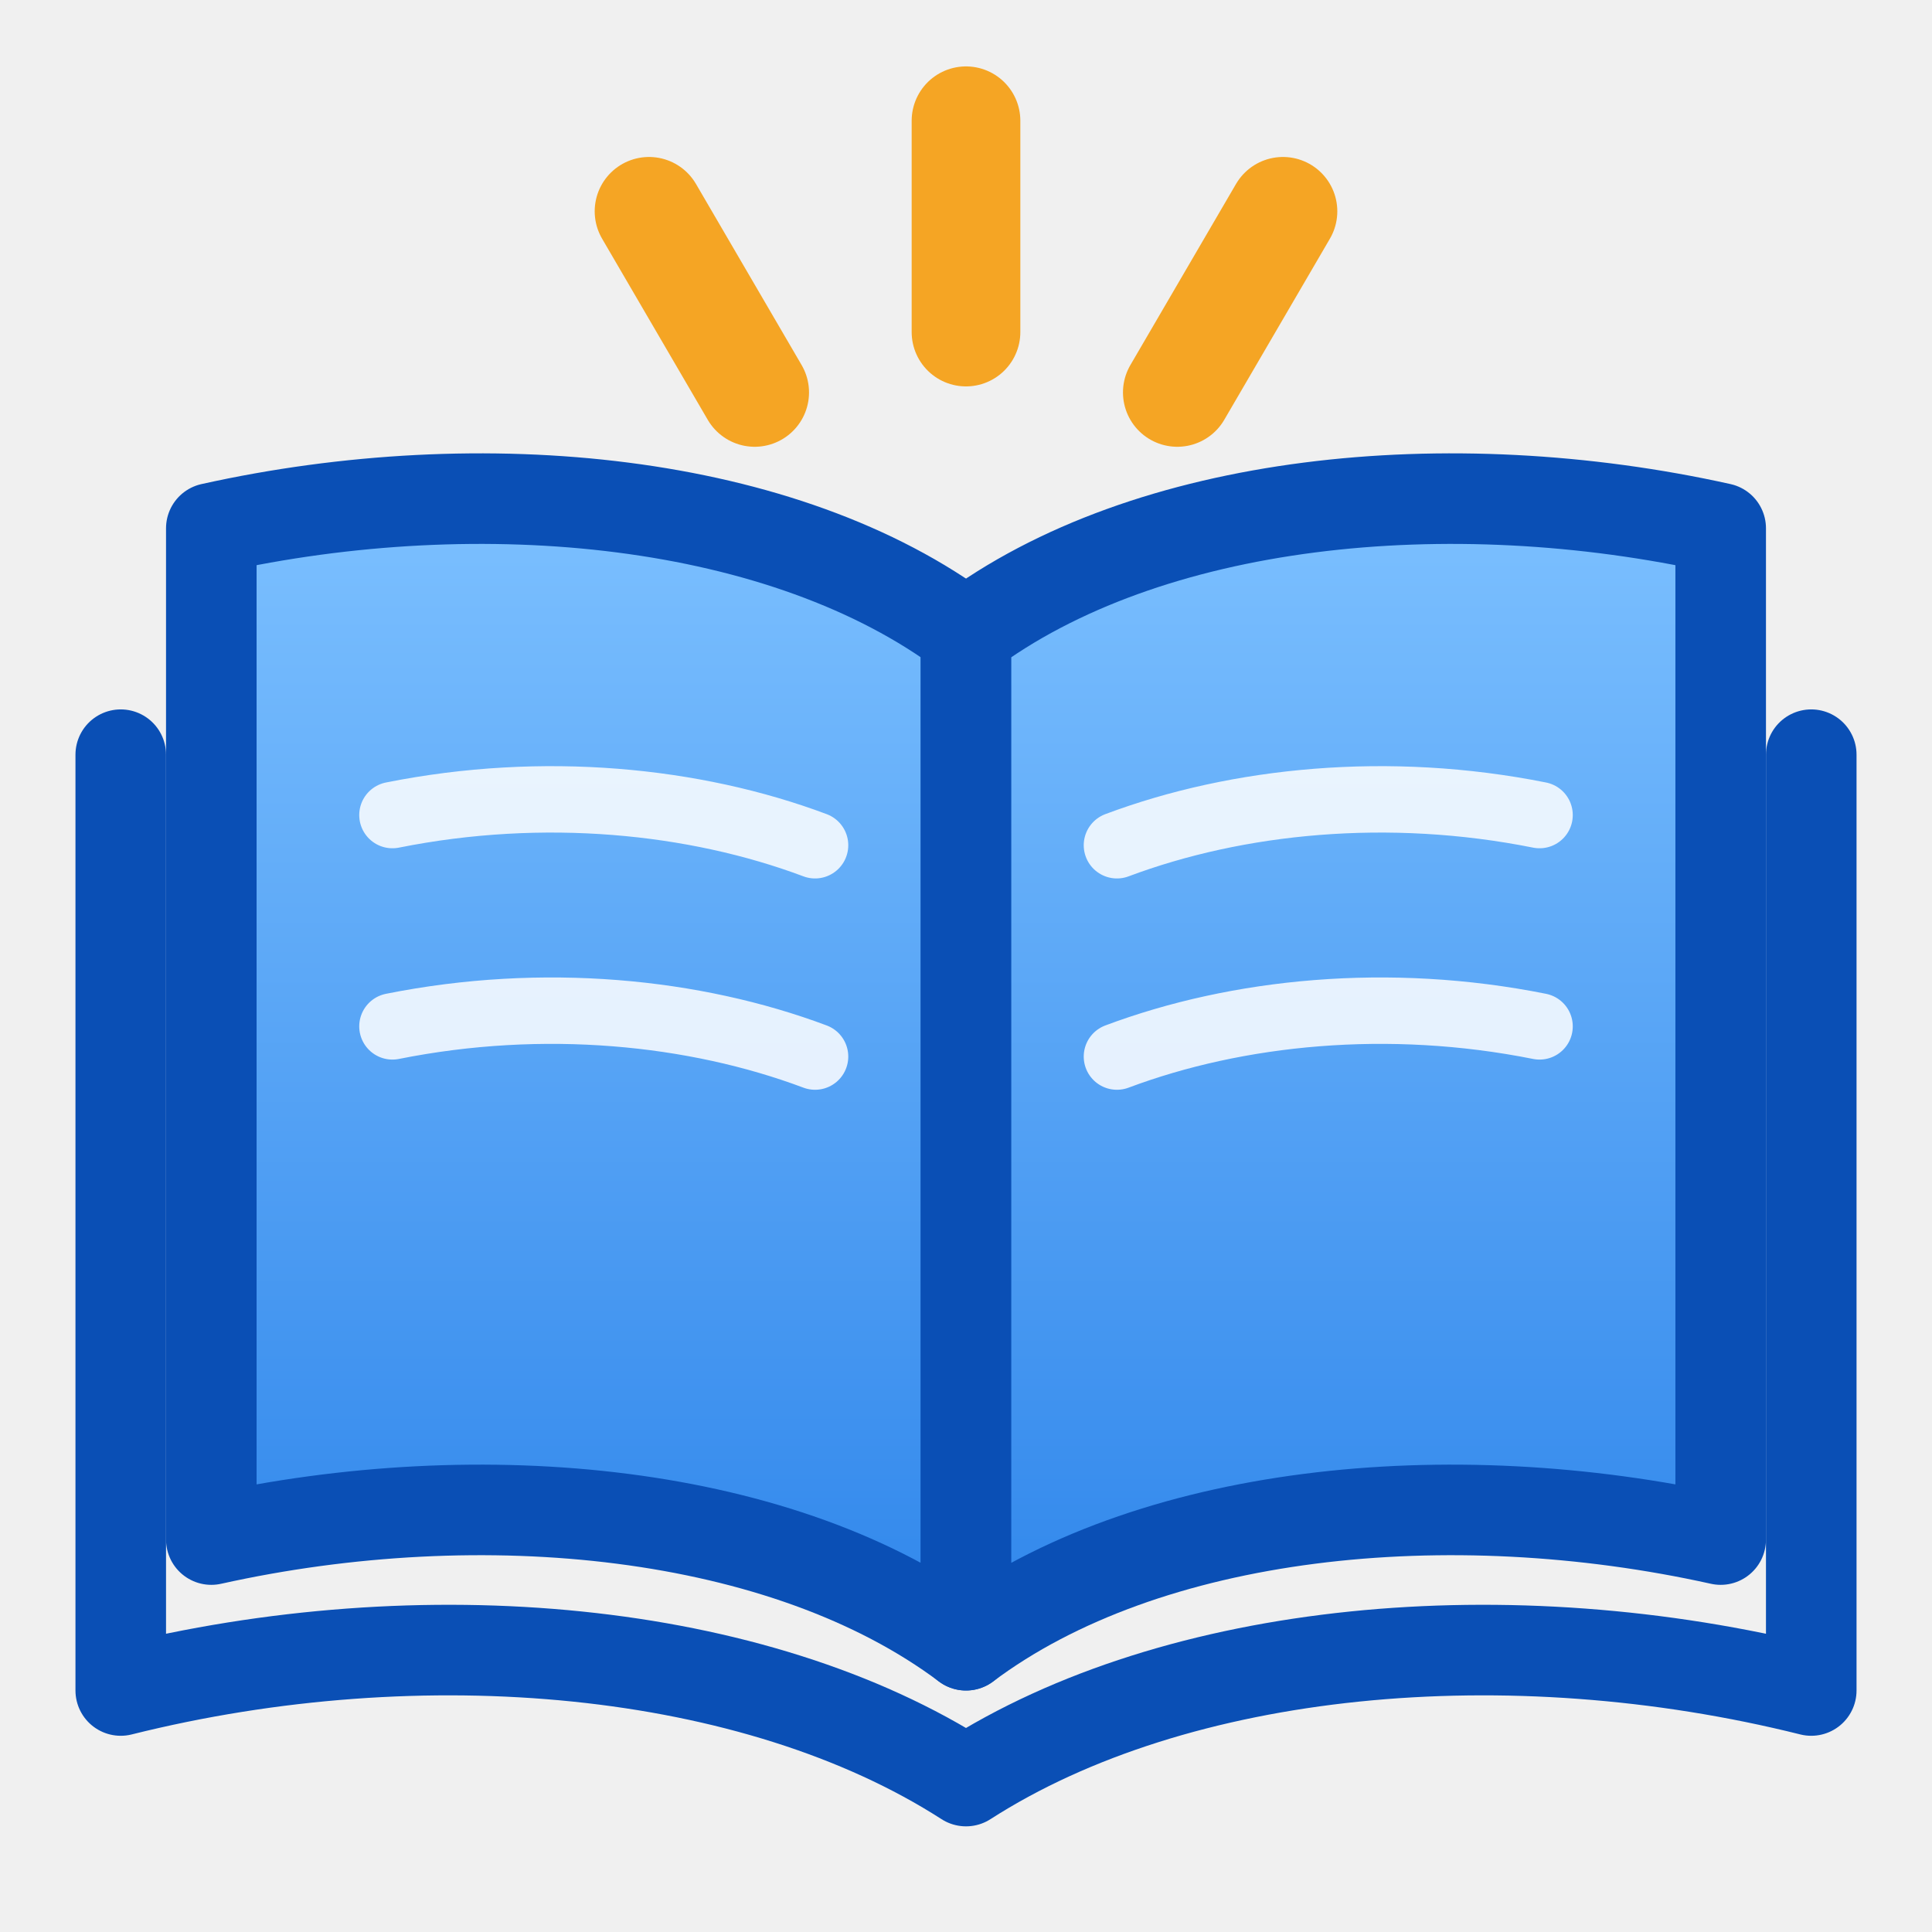
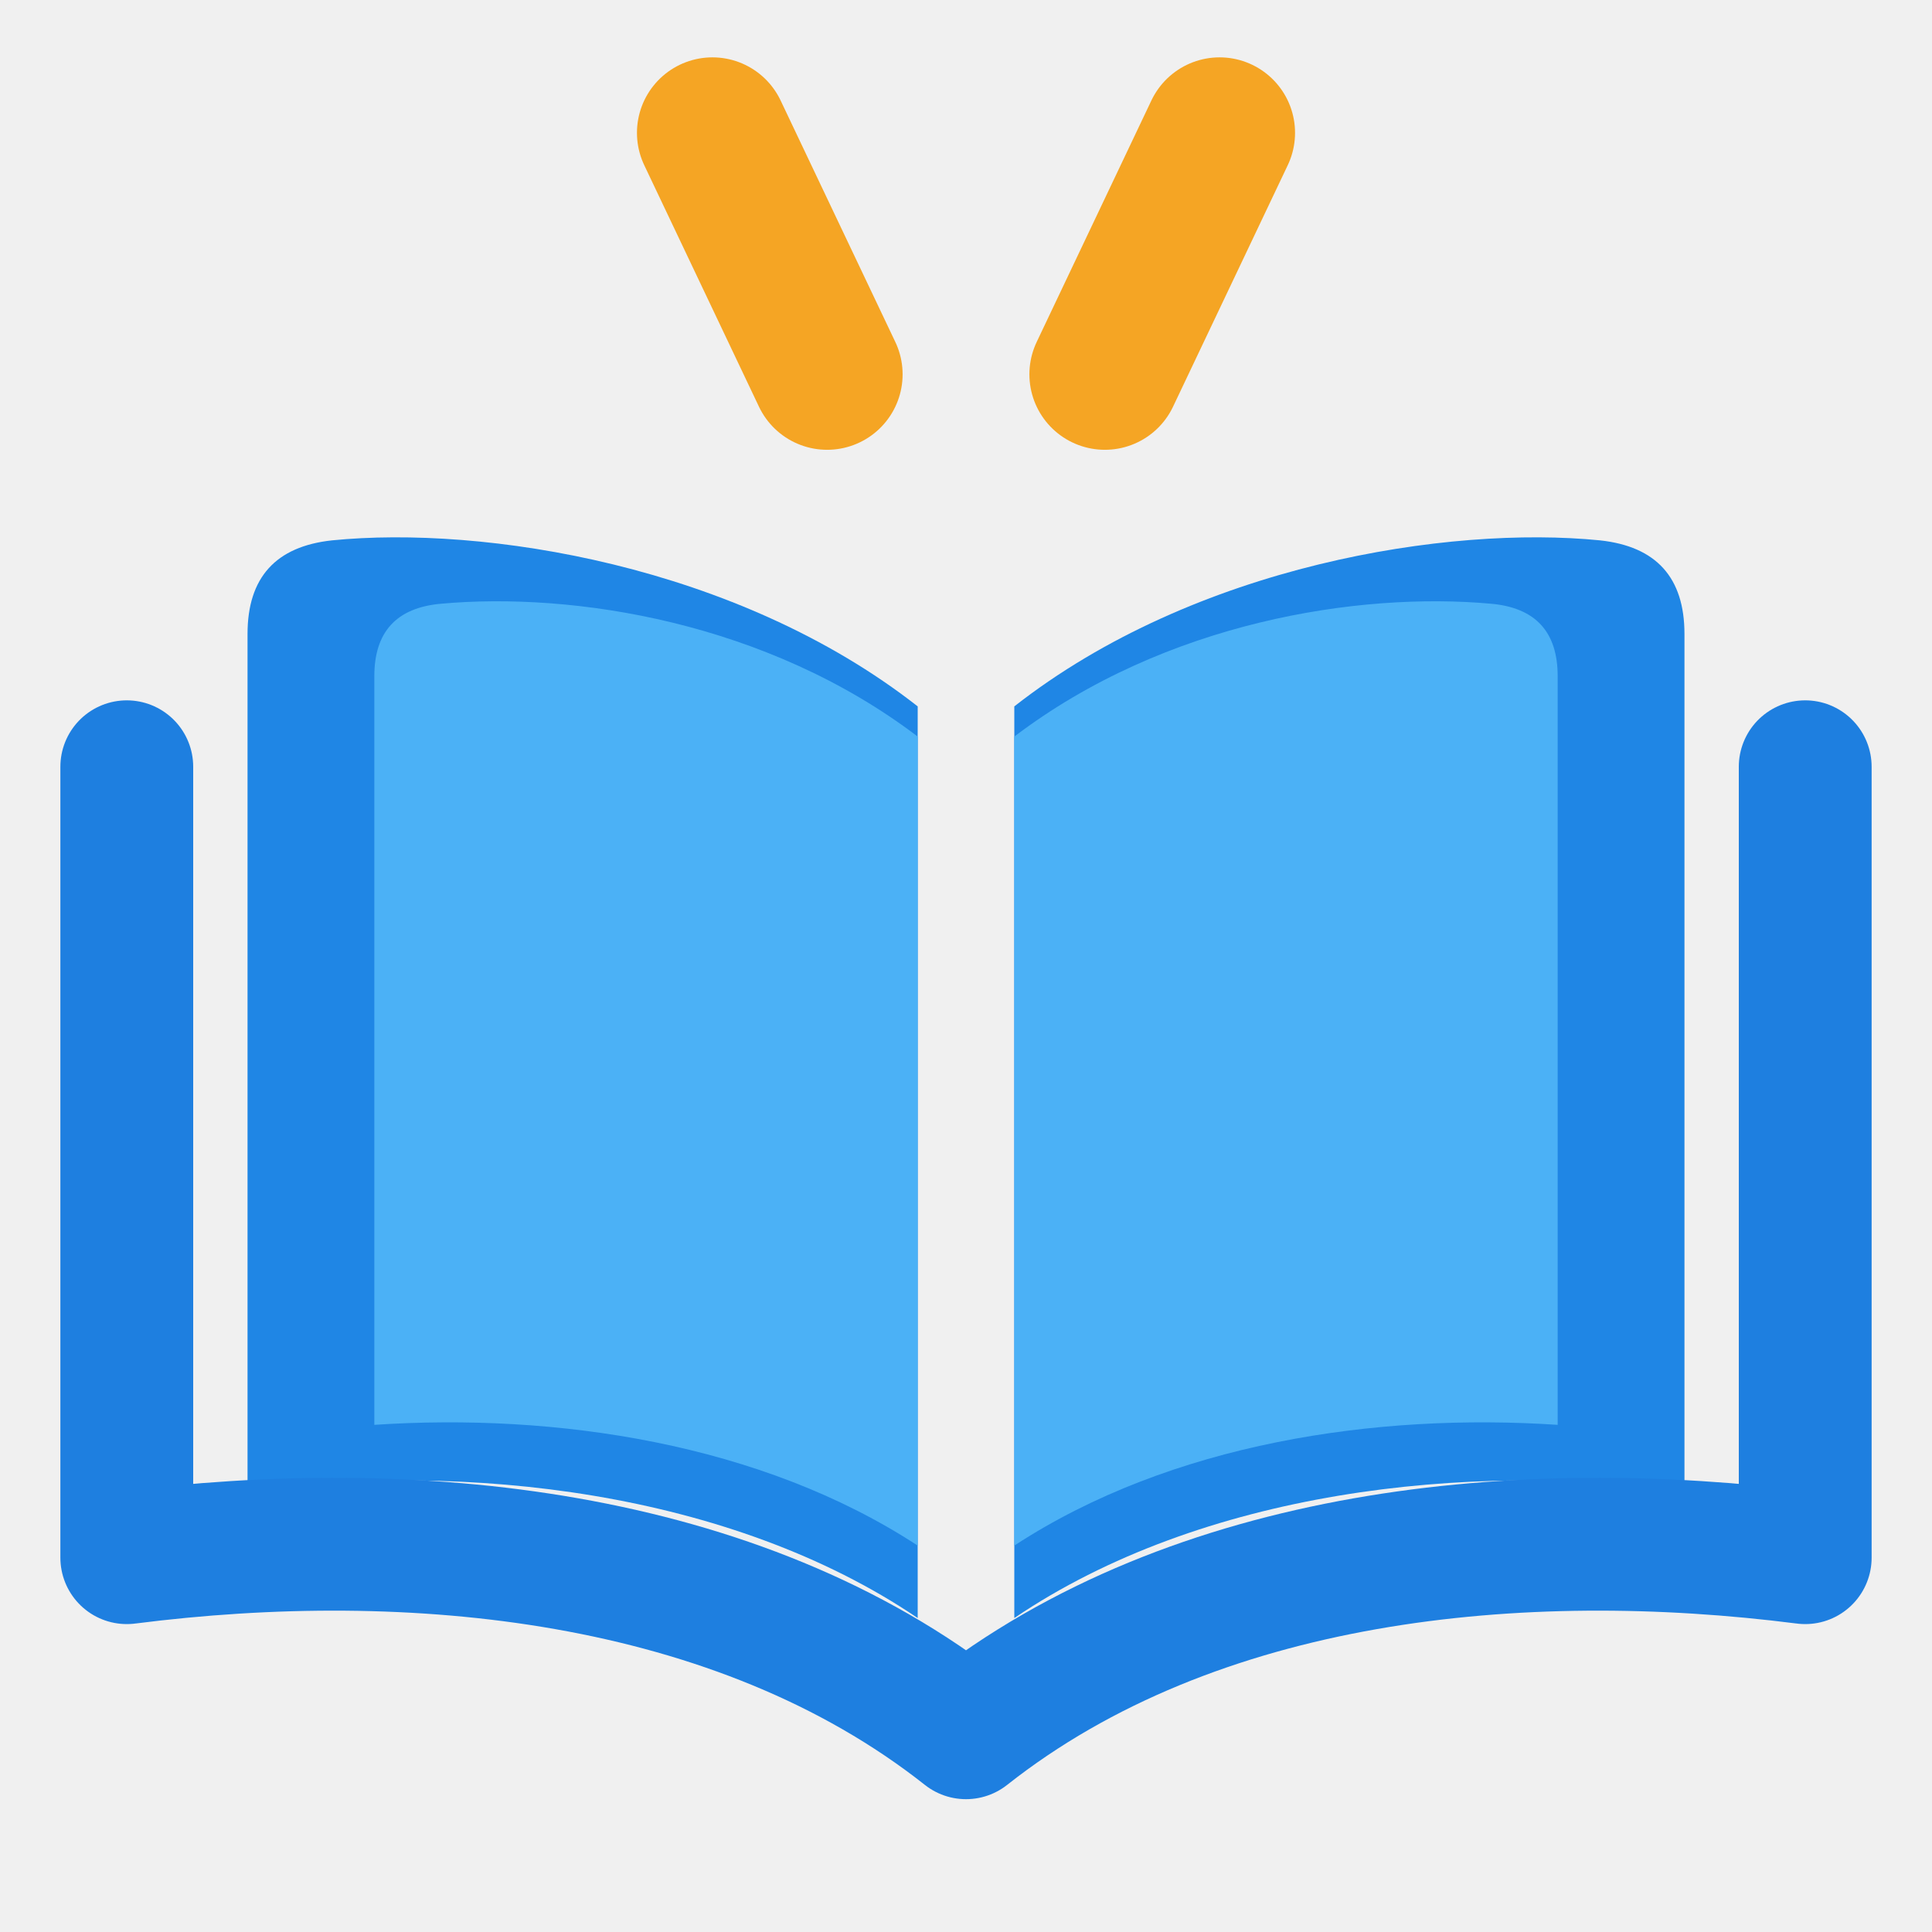
<svg xmlns="http://www.w3.org/2000/svg" viewBox="0 0 64 64" width="64" height="64" role="img" aria-label="Entende+">
-   <defs>
-     <linearGradient id="pagina" x1="0" y1="0" x2="0" y2="1">
-       <stop offset="0" stop-color="#7cc0ff" />
-       <stop offset="1" stop-color="#2f86eb" />
-     </linearGradient>
-   </defs>
-   <g stroke="#f5a524" stroke-width="3.6" stroke-linecap="round">
-     <line x1="32" y1="4" x2="32" y2="11" />
-     <line x1="21.5" y1="7" x2="25" y2="13" />
-     <line x1="42.5" y1="7" x2="39" y2="13" />
-   </g>
-   <g fill="url(#pagina)" stroke="#0a4fb5" stroke-width="3" stroke-linejoin="round">
-     <path d="M32 21 C26 16.5 16 15.5 7 17.5 V51 C16 49 26 50 32 54.5 Z" />
-     <path d="M32 21 C38 16.5 48 15.5 57 17.5 V51 C48 49 38 50 32 54.5 Z" />
-   </g>
-   <path d="M4 25 V56 C14 53.5 25 54.5 32 59 C39 54.5 50 53.5 60 56 V25" fill="none" stroke="#0a4fb5" stroke-width="3" stroke-linecap="round" stroke-linejoin="round" />
-   <g stroke="#ffffff" stroke-width="2.2" stroke-linecap="round" opacity="0.85">
-     <path d="M13 27 C18 26 23 26.5 27 28" fill="none" />
-     <path d="M13 34 C18 33 23 33.5 27 35" fill="none" />
-     <path d="M37 28 C41 26.5 46 26 51 27" fill="none" />
-     <path d="M37 35 C41 33.5 46 33 51 34" fill="none" />
-   </g>
+   <path d="M27.4 12.4 L23.6 4.4" stroke="#F5A524" stroke-width="5" stroke-linecap="round" fill="none" />
+   <path d="M36.6 12.4 L40.4 4.4" stroke="#F5A524" stroke-width="5" stroke-linecap="round" fill="none" />
+   <path d="M30.4 23.4 C24.4 18.7 16 17.4 11 17.9 Q8.2 18.2 8.2 21 V49.4 C15.4 48.4 24.2 49.4 30.4 53.6 Z" fill="#1F86E5" />
+   <path d="M33.6 23.4 C39.6 18.7 48 17.4 53 17.9 Q55.8 18.2 55.8 21 V49.4 C48.6 48.4 39.8 49.4 33.6 53.6 Z" fill="#1F86E5" />
+   <path d="M30.4 24.4 C25.4 20.6 19 19.6 14.6 20 Q12.4 20.2 12.4 22.4 V47.2 C18.4 46.8 25.2 47.8 30.4 51.2 Z" fill="#4BB1F6" />
+   <path d="M33.6 24.4 C38.6 20.6 45 19.6 49.4 20 Q51.6 20.2 51.6 22.4 V47.2 C45.6 46.8 38.8 47.8 33.6 51.2 Z" fill="#4BB1F6" />
+   <path d="M4.2 25.4 V51.6 C13.6 50.4 24.4 51.4 32 57.4 C39.6 51.4 50.4 50.4 59.8 51.6 V25.4" fill="none" stroke="#1E7FE0" stroke-width="4.4" stroke-linecap="round" stroke-linejoin="round" />
</svg>
